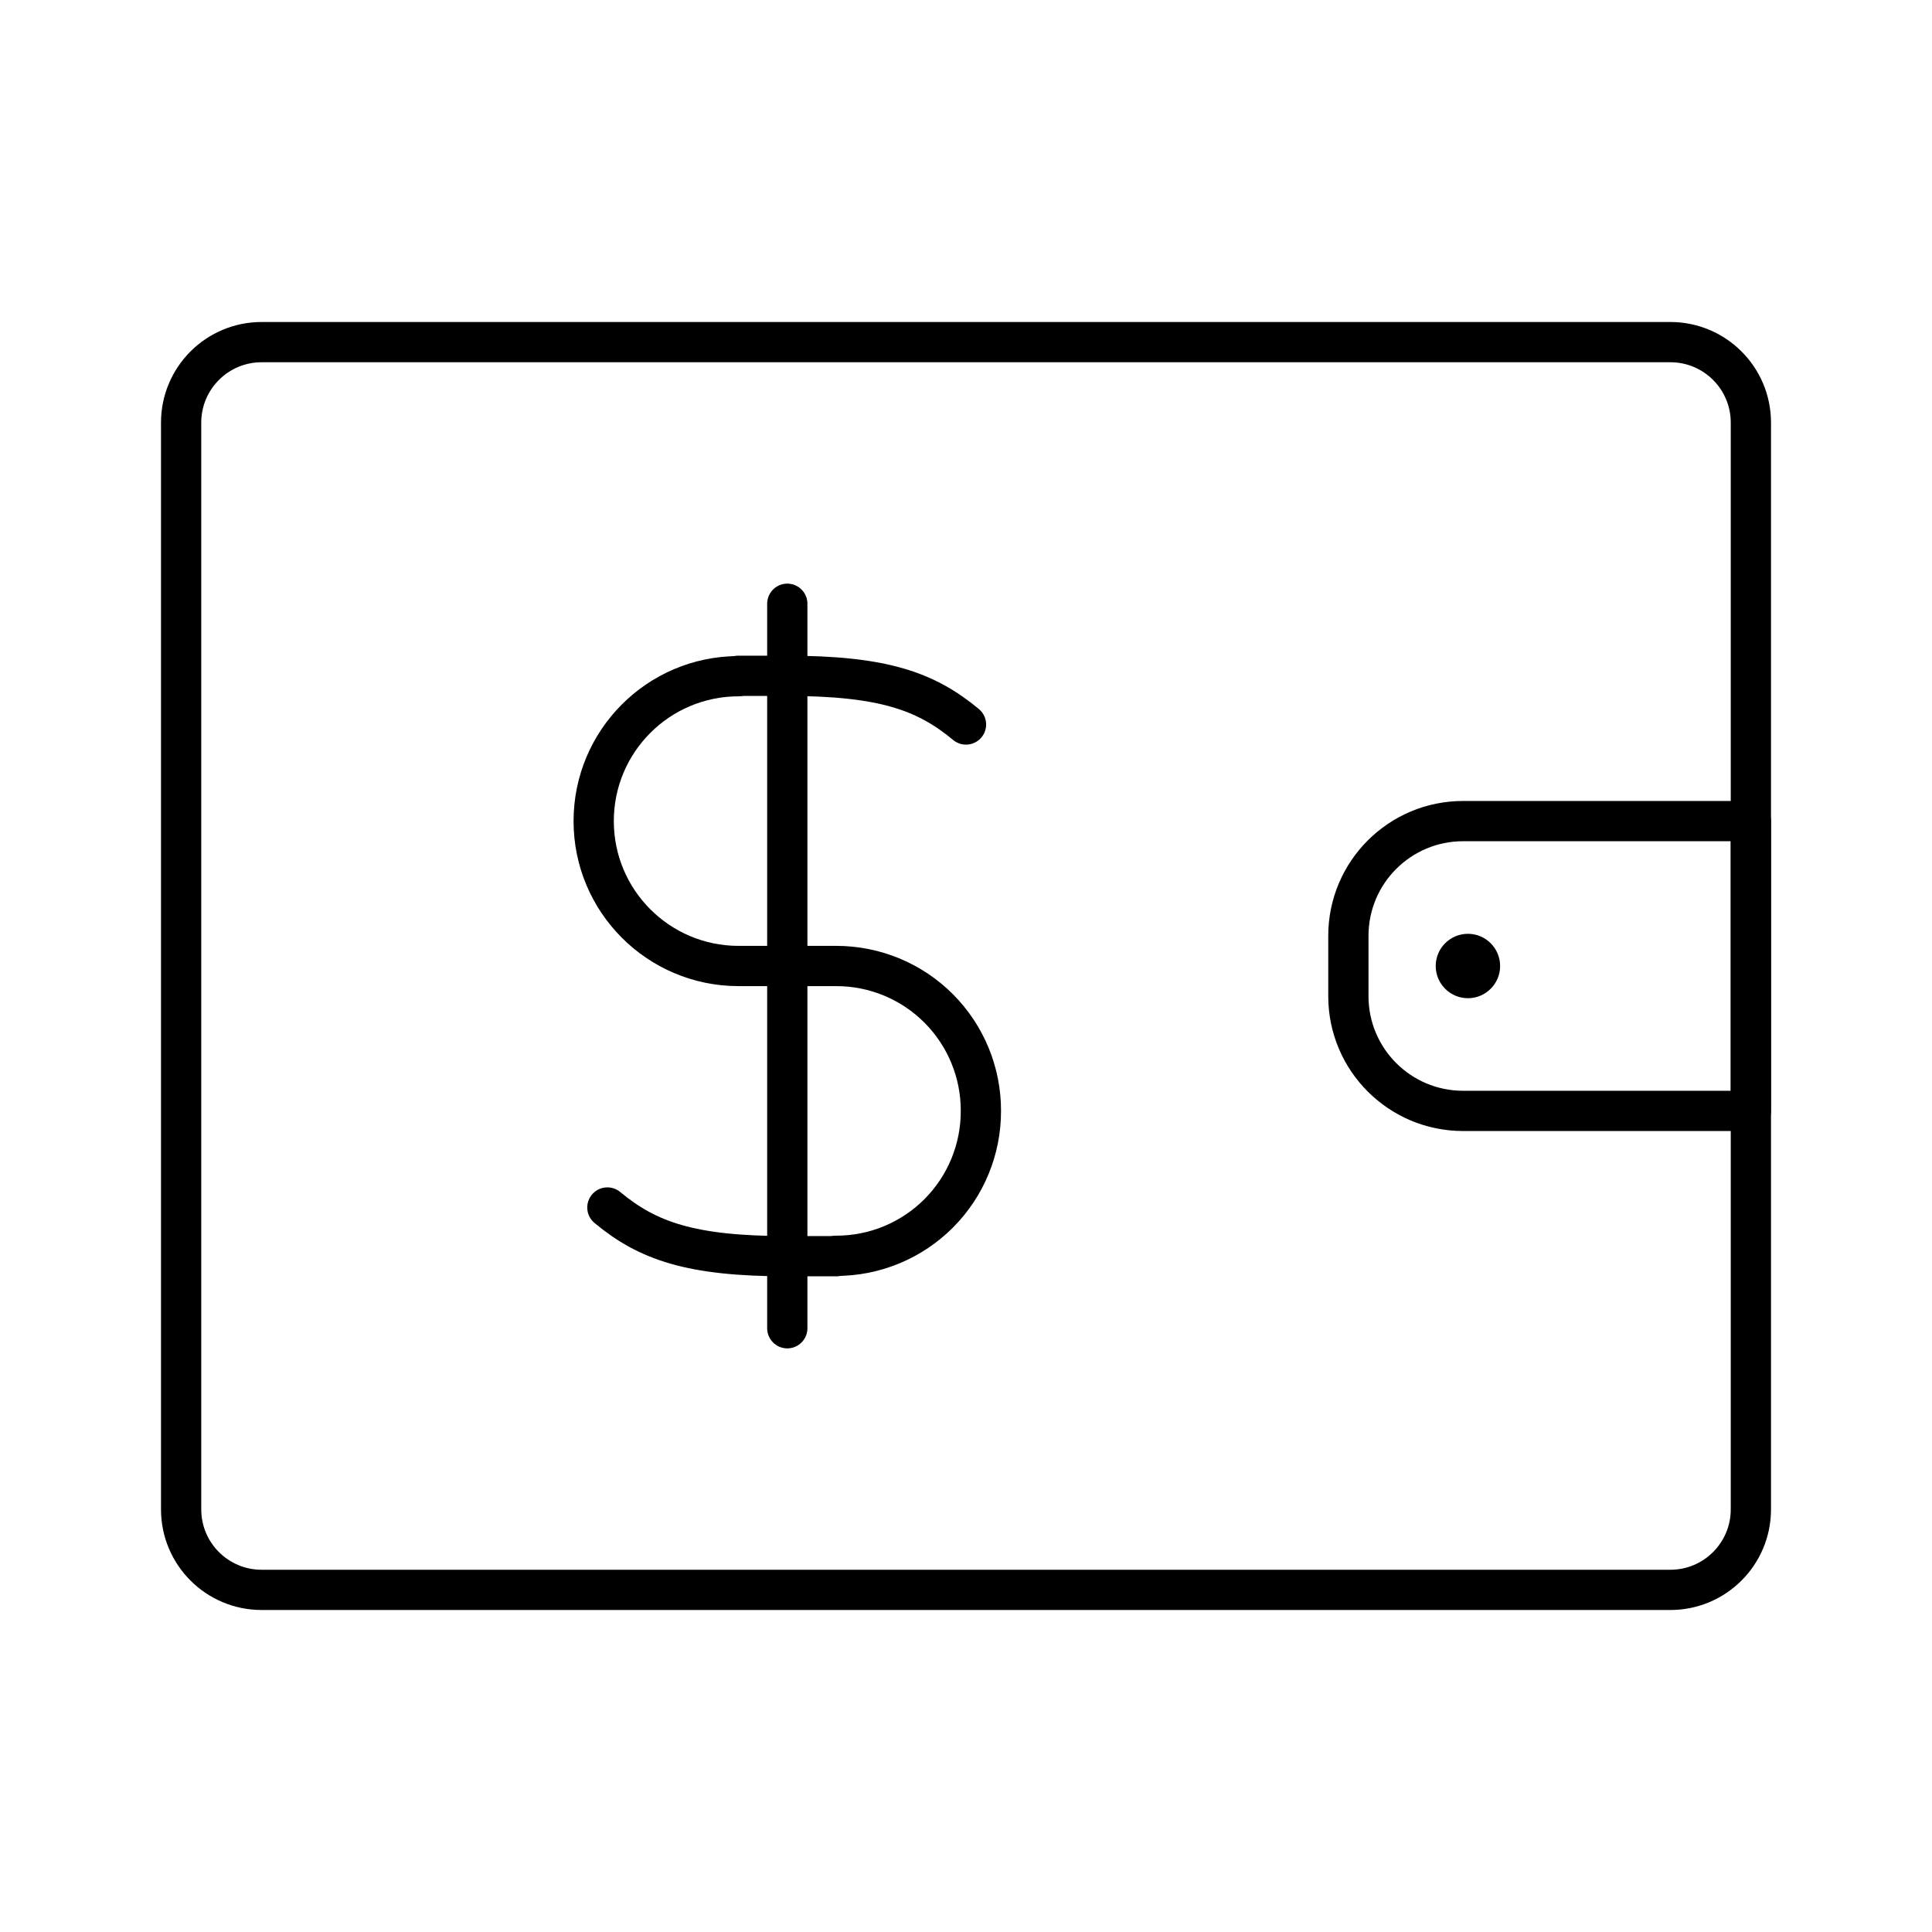
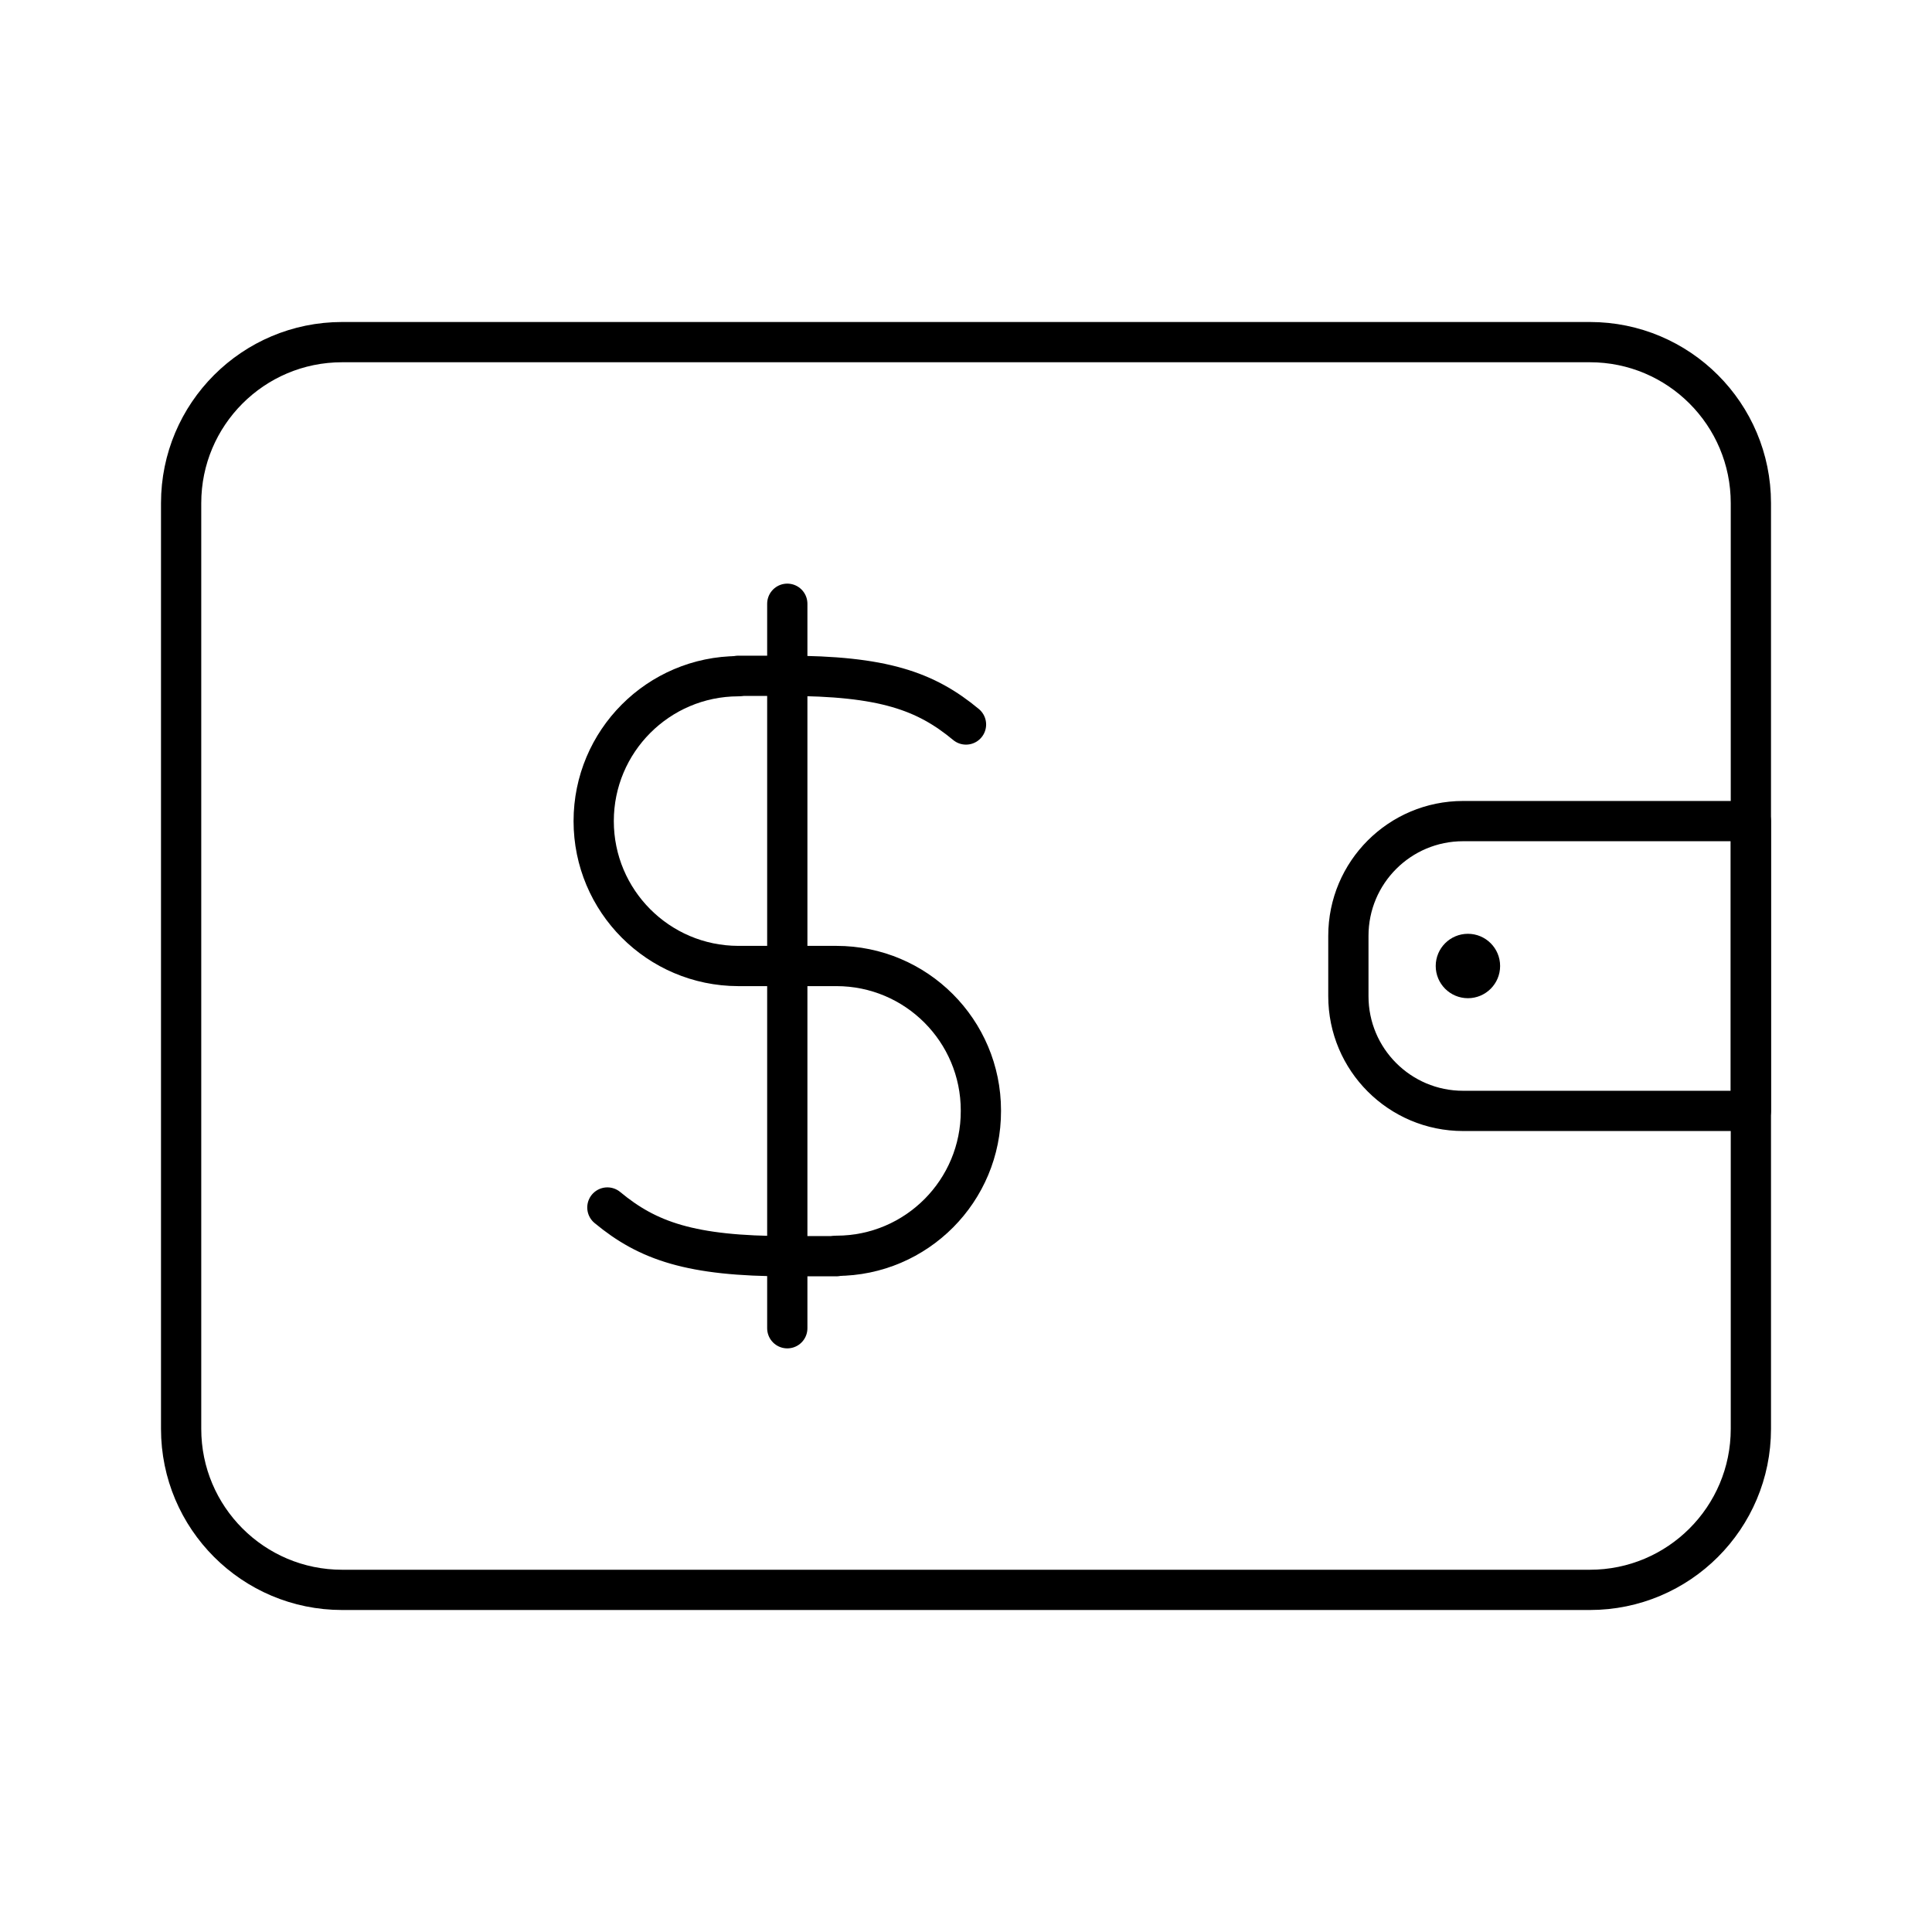
- <svg xmlns="http://www.w3.org/2000/svg" id="Layer_2" data-name="Layer 2" viewBox="0 0 48 48">
+ <svg xmlns="http://www.w3.org/2000/svg" id="a" viewBox="0 0 48 48">
  <defs>
-     <style>.cls-1{fill:none;stroke:#000;stroke-linecap:round;stroke-linejoin:round;}.cls-2{fill:#000;}</style>
+     <style>.b{fill:none;stroke:#000;stroke-linecap:round;stroke-linejoin:round;}.c{fill:#000;stroke-width:0px;}</style>
  </defs>
-   <rect class="cls-1" x="4.5" y="8.5" width="39" height="31" rx="2" />
-   <path class="cls-1" d="M18.34,16.8a3.6,3.6,0,0,0-3.59,3.6h0A3.6,3.6,0,0,0,18.34,24h1.22" />
-   <path class="cls-1" d="M19.56,24h1.22a3.59,3.59,0,0,1,3.59,3.6h0a3.59,3.59,0,0,1-3.59,3.6" />
-   <path class="cls-1" d="M24,18c-1-.83-2.06-1.21-4.47-1.21H18.34" />
-   <path class="cls-1" d="M15.09,30c1,.83,2.07,1.21,4.47,1.21h1.22" />
-   <line class="cls-1" x1="19.56" y1="33" x2="19.56" y2="15" />
-   <path class="cls-1" d="M36.35,20.4H43.5a0,0,0,0,1,0,0v7.2a0,0,0,0,1,0,0H36.35a2.85,2.85,0,0,1-2.85-2.85v-1.5a2.85,2.85,0,0,1,2.85-2.85Z" />
-   <circle class="cls-2" cx="36.47" cy="24" r="0.8" />
+   <rect class="b" x="4.5" y="8.5" width="39" height="31" rx="4" ry="4" />
+   <path class="b" d="M18.34,16.8c-1.984.005-3.59,1.616-3.59,3.6h0c0,1.984,1.606,3.595,3.59,3.6h1.22" />
+   <path class="b" d="M19.56,24h1.22c1.983,0,3.59,1.607,3.59,3.59,0,.003,0,.007,0,.01h0c.005,1.983-1.597,3.595-3.58,3.6-.003,0-.007,0-.01,0" />
+   <path class="b" d="M24,18c-1-.83-2.06-1.21-4.47-1.21h-1.19" />
+   <path class="b" d="M15.09,30c1,.83,2.07,1.21,4.47,1.21h1.22" />
+   <line class="b" x1="19.56" y1="33" x2="19.56" y2="15" />
+   <path class="b" d="M36.35,20.4h7.15v7.2h-7.15c-1.574,0-2.85-1.276-2.85-2.85v-1.5c0-1.574,1.276-2.85,2.85-2.85Z" />
+   <circle class="c" cx="36.47" cy="24" r=".8" />
</svg>
